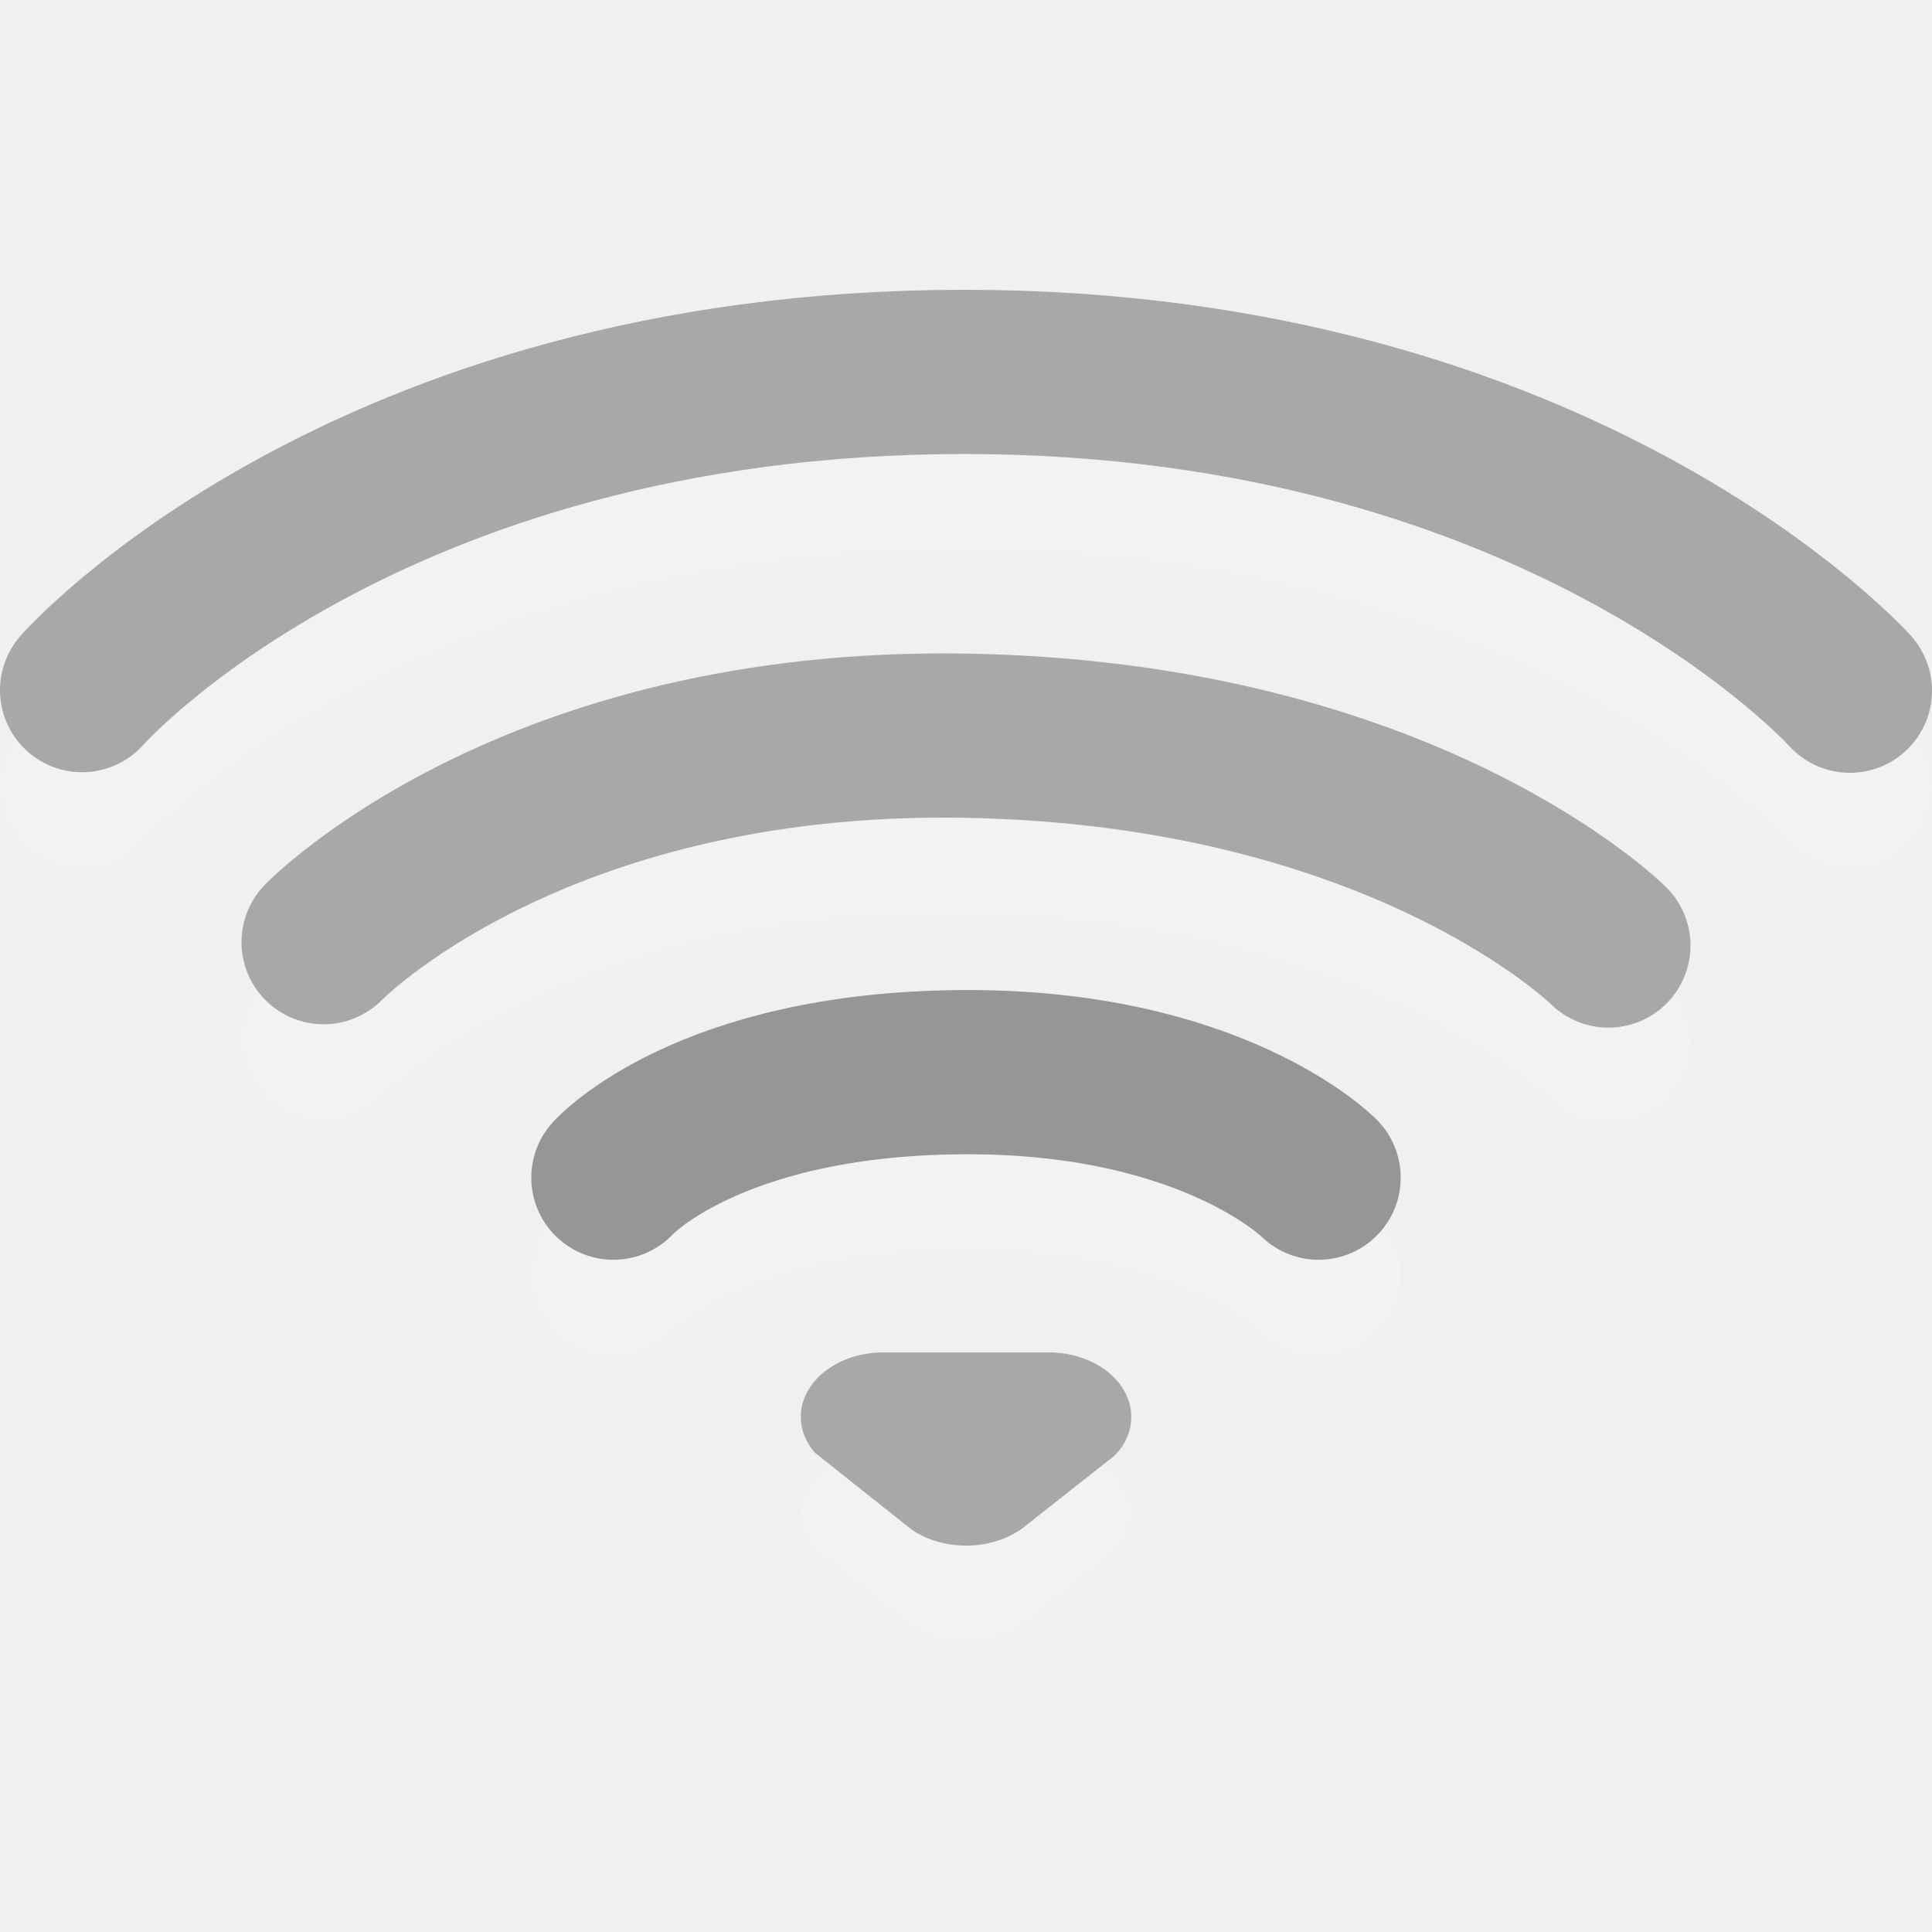
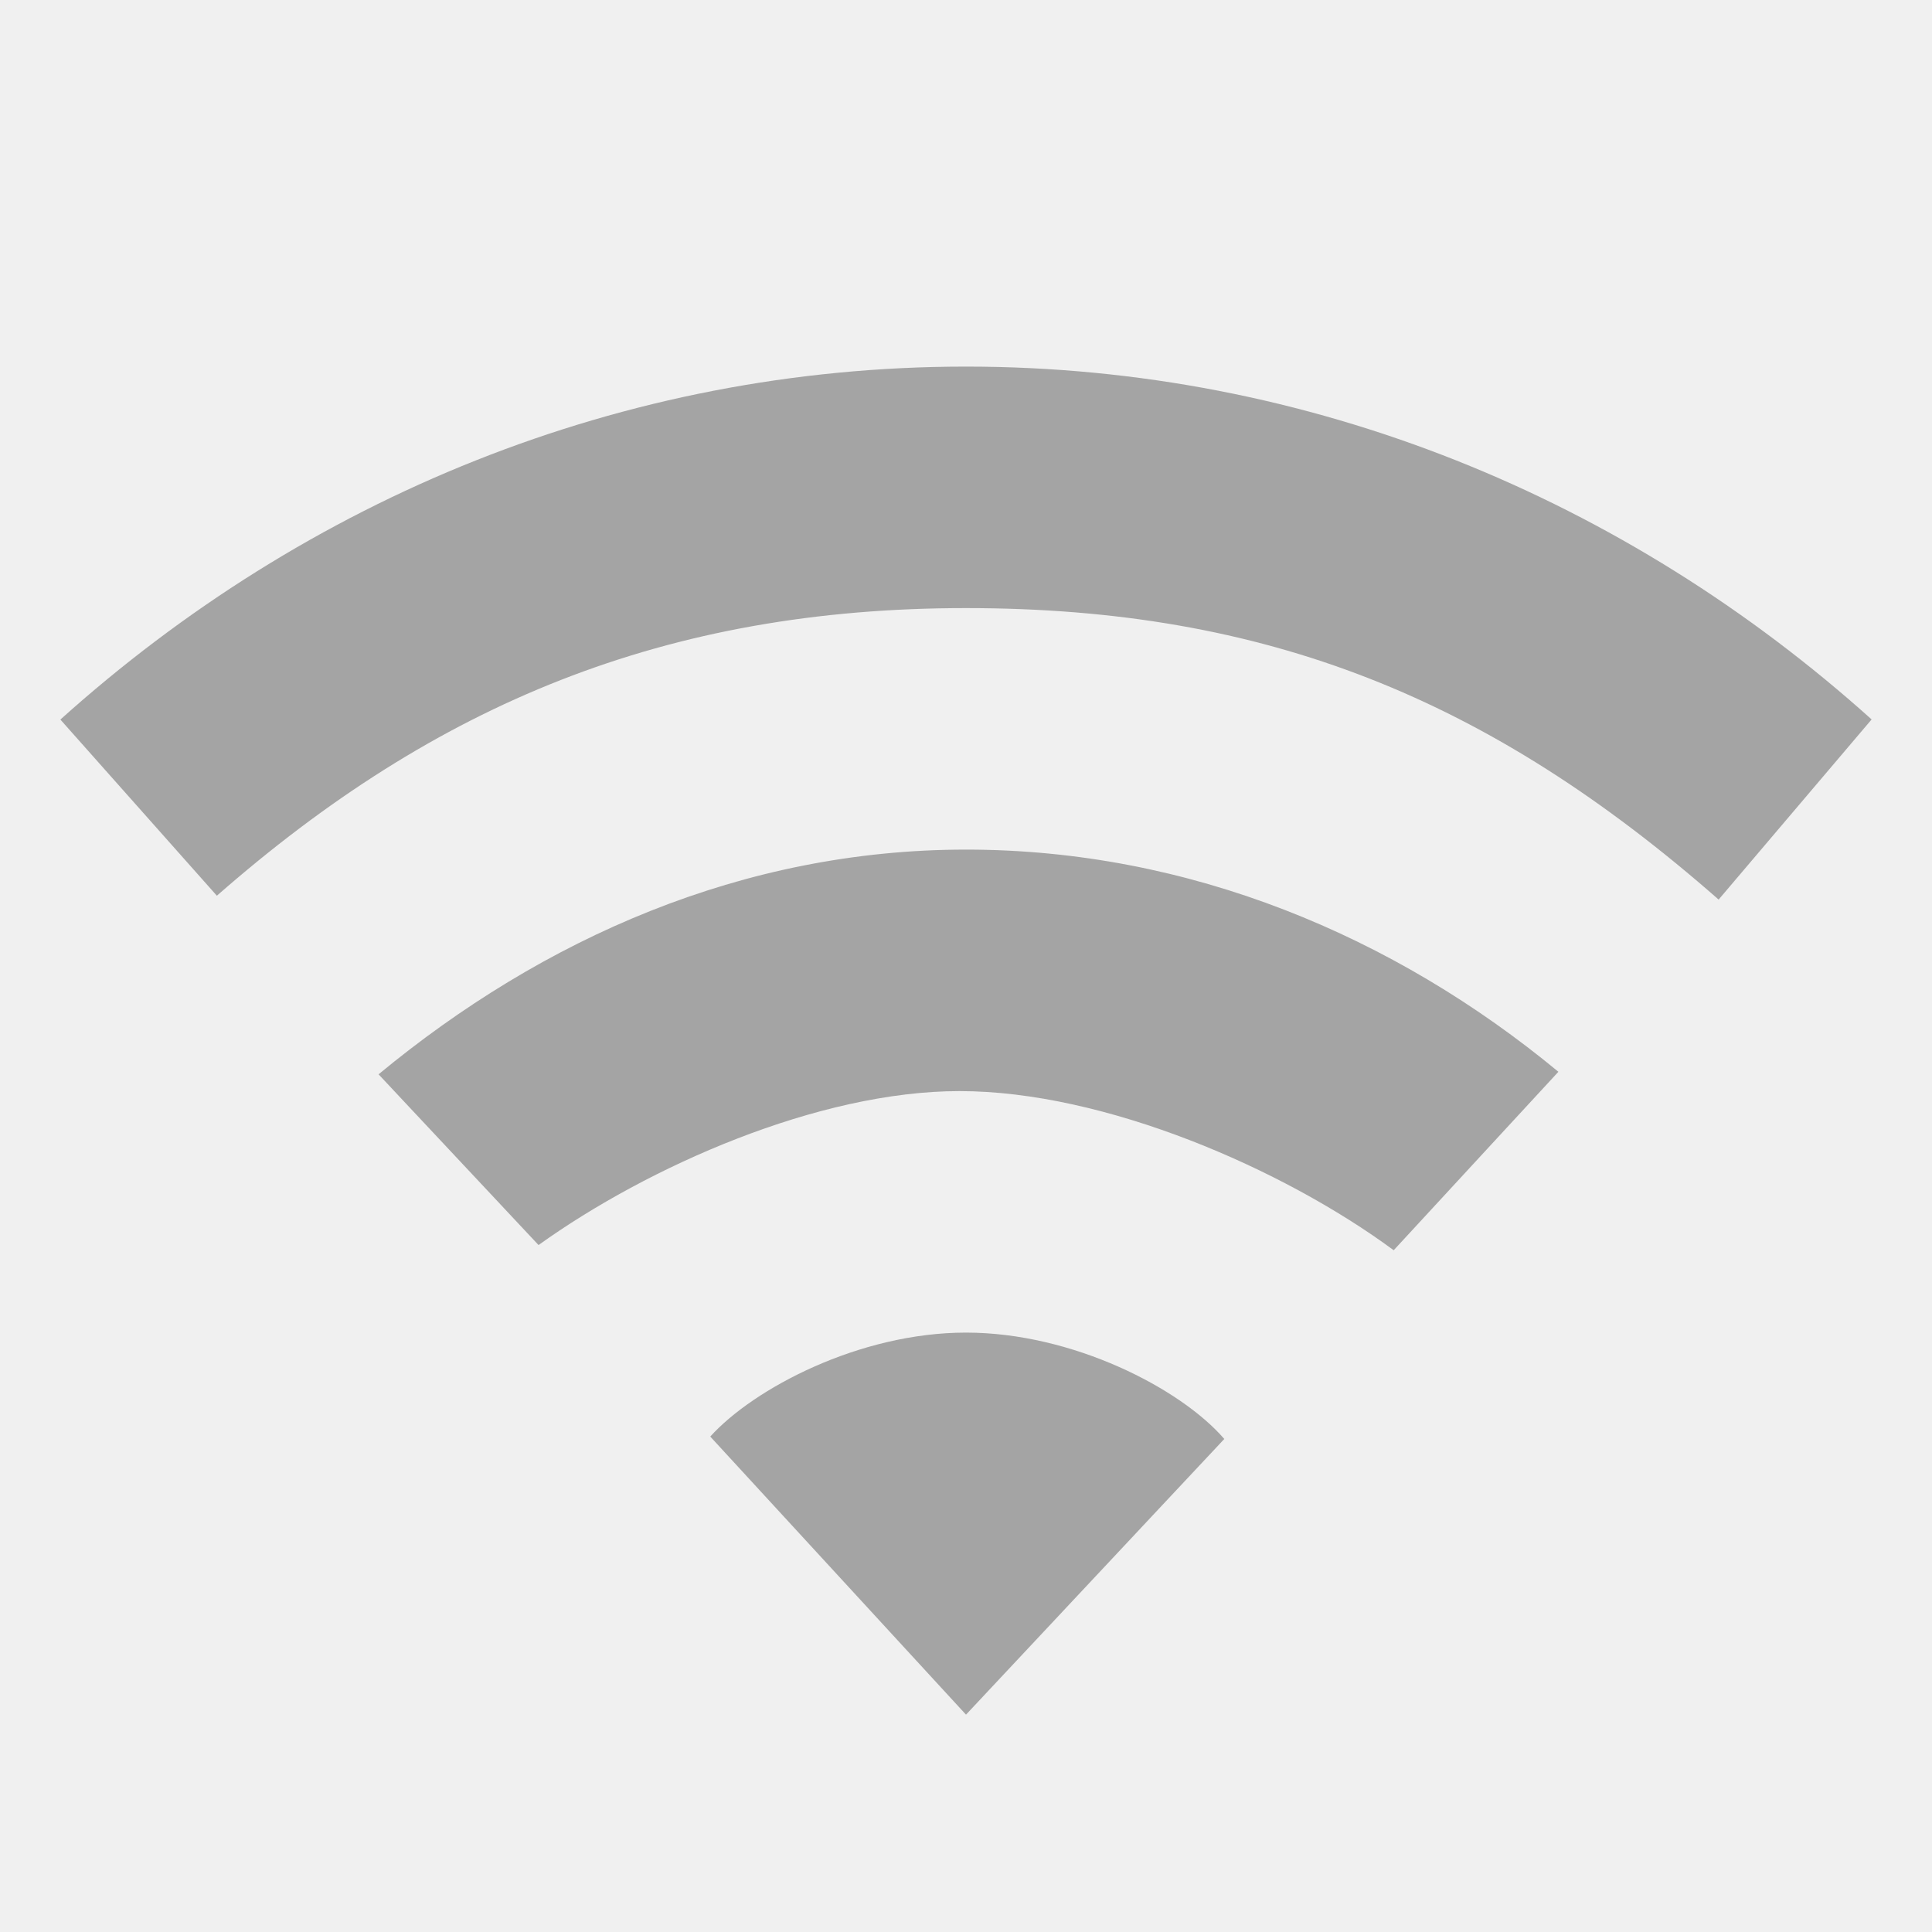
- <svg xmlns="http://www.w3.org/2000/svg" id="svg3229" height="16" width="16" version="1.0">
-   <g id="g3893" style="opacity:.4" transform="matrix(.8 0 0 .8 -1.6 -2.4)">
-     <path id="path3683-5" style="opacity:.3;stroke-width:1.7;stroke:#fff;stroke-linecap:round;fill:none" d="m2.85 11.144s2.898-3.294 9.132-3.294c6.204 0 9.168 3.3 9.168 3.3" />
-     <path id="path3683" style="stroke-width:1.7;stroke:#3c3c3c;stroke-linecap:round;fill:none" d="m2.85 10.144s2.898-3.294 9.132-3.294c6.204 0 9.168 3.3 9.168 3.3" />
-   </g>
-   <g id="g3916" style="opacity:.4" transform="matrix(.8 0 0 .8 -1.6 -2.4)">
-     <path id="path3681-0" style="opacity:.3;stroke-width:1.7;stroke:#fff;stroke-linecap:round;fill:none" d="m5.35 13.753s2.147-2.216 6.65-2.137c4.54 0.079 6.65 2.172 6.65 2.172" />
-     <path id="path3681" style="stroke-width:1.7;stroke:#3c3c3c;stroke-linecap:round;fill:none" d="m5.35 12.753s2.147-2.216 6.65-2.137c4.54 0.079 6.65 2.172 6.65 2.172" />
-   </g>
-   <g id="g3939" style="opacity:.5" transform="matrix(.8 0 0 .8 -1.6 -2.4)">
-     <path id="path3209-5" style="opacity:.3;stroke-width:1.7;stroke:#fff;stroke-linecap:round;fill:none" d="m8.35 16.191s0.967-1.072 3.599-1.092c2.599-0.02 3.701 1.092 3.701 1.092" />
-     <path id="path3209" style="stroke-width:1.7;stroke:#3c3c3c;stroke-linecap:round;fill:none" d="m8.35 15.191s0.967-1.072 3.599-1.092c2.599-0.02 3.701 1.092 3.701 1.092" />
-   </g>
-   <g id="g3962" style="opacity:.4" transform="matrix(.8 0 0 .8 -1.6 -2.4)">
-     <path id="path3196-5-7" style="opacity:.3;fill-rule:evenodd;fill:#fff" d="m11.145 18c-0.472 0-0.855 0.299-0.855 0.667 0 0.137 0.053 0.264 0.144 0.37 0 0 1.008 0.801 1.008 0.801 0.15 0.101 0.346 0.162 0.559 0.162 0.253 0 0.481-0.086 0.638-0.223l0.901-0.71c0.108-0.111 0.171-0.25 0.171-0.4 0-0.368-0.383-0.667-0.855-0.667h-1.71z" />
-     <path id="path3196-5" style="fill-rule:evenodd;fill:#3c3c3c" d="m11.145 17c-0.472 0-0.855 0.299-0.855 0.667 0 0.137 0.053 0.264 0.144 0.37 0 0 1.008 0.801 1.008 0.801 0.15 0.101 0.346 0.162 0.559 0.162 0.253 0 0.481-0.086 0.638-0.223l0.901-0.71c0.108-0.111 0.171-0.25 0.171-0.4 0-0.368-0.383-0.667-0.855-0.667h-1.71z" />
-   </g>
+ <svg xmlns="http://www.w3.org/2000/svg" version="1.0" width="16" height="16" id="svg3167">
+   <defs id="defs3169" />
+   <path d="m 8,3.036 c -2.853,0 -5.468,1.096 -7.5,2.923 L 1.796,7.418 C 3.608,5.829 5.514,5.036 8,5.036 c 2.486,0 4.334,0.747 6.233,2.414 L 15.5,5.958 C 13.468,4.132 10.853,3.036 8,3.036 z M 8,7.036 c -1.848,0 -3.504,0.736 -4.865,1.861 l 1.325,1.414 C 5.366,9.661 6.776,9.036 7.947,9.036 c 1.198,0 2.676,0.64 3.595,1.318 L 12.906,8.876 C 11.546,7.751 9.848,7.036 8,7.036 z m 0,4 c -0.884,0 -1.758,0.463 -2.118,0.861 L 8,14.2 10.139,11.917 C 9.779,11.499 8.884,11.036 8,11.036 z" id="path4112-19-69-3-0-8-8" style="opacity:0.4;color:#000000;fill:#333333;fill-opacity:1;fill-rule:nonzero;stroke:none;stroke-width:1;marker:none;visibility:visible;display:inline;overflow:visible;enable-background:accumulate" />
</svg>
